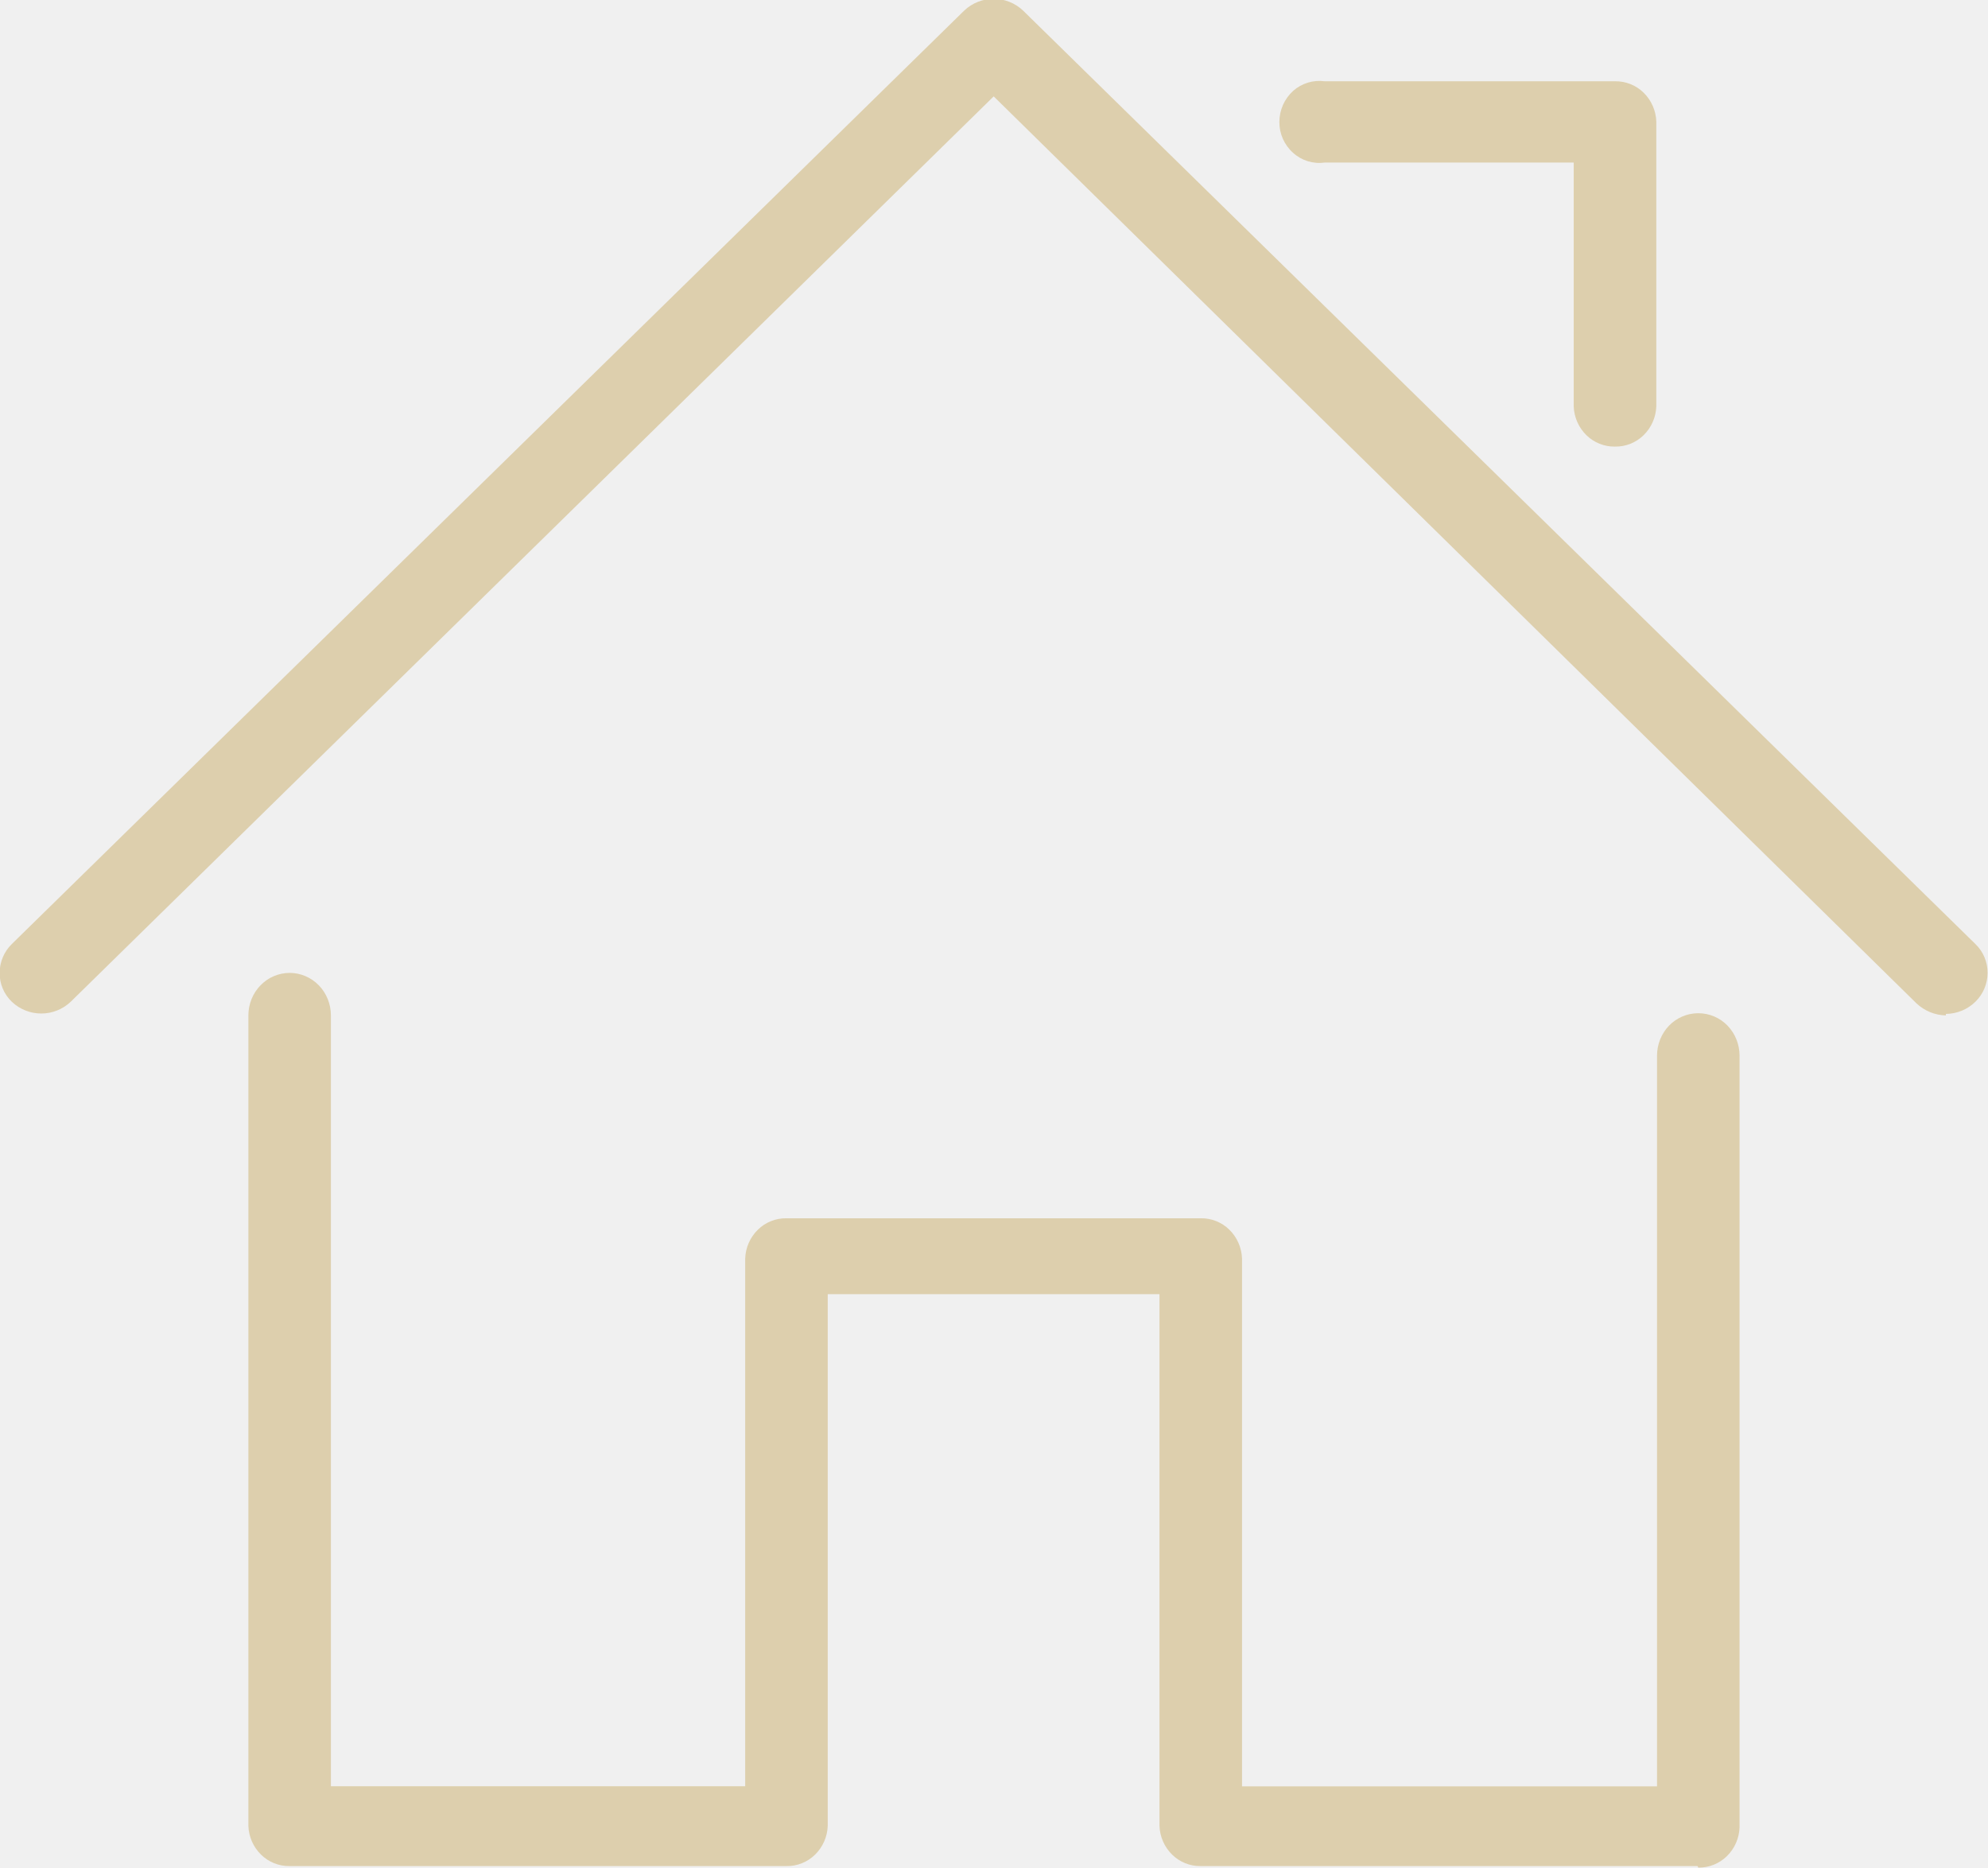
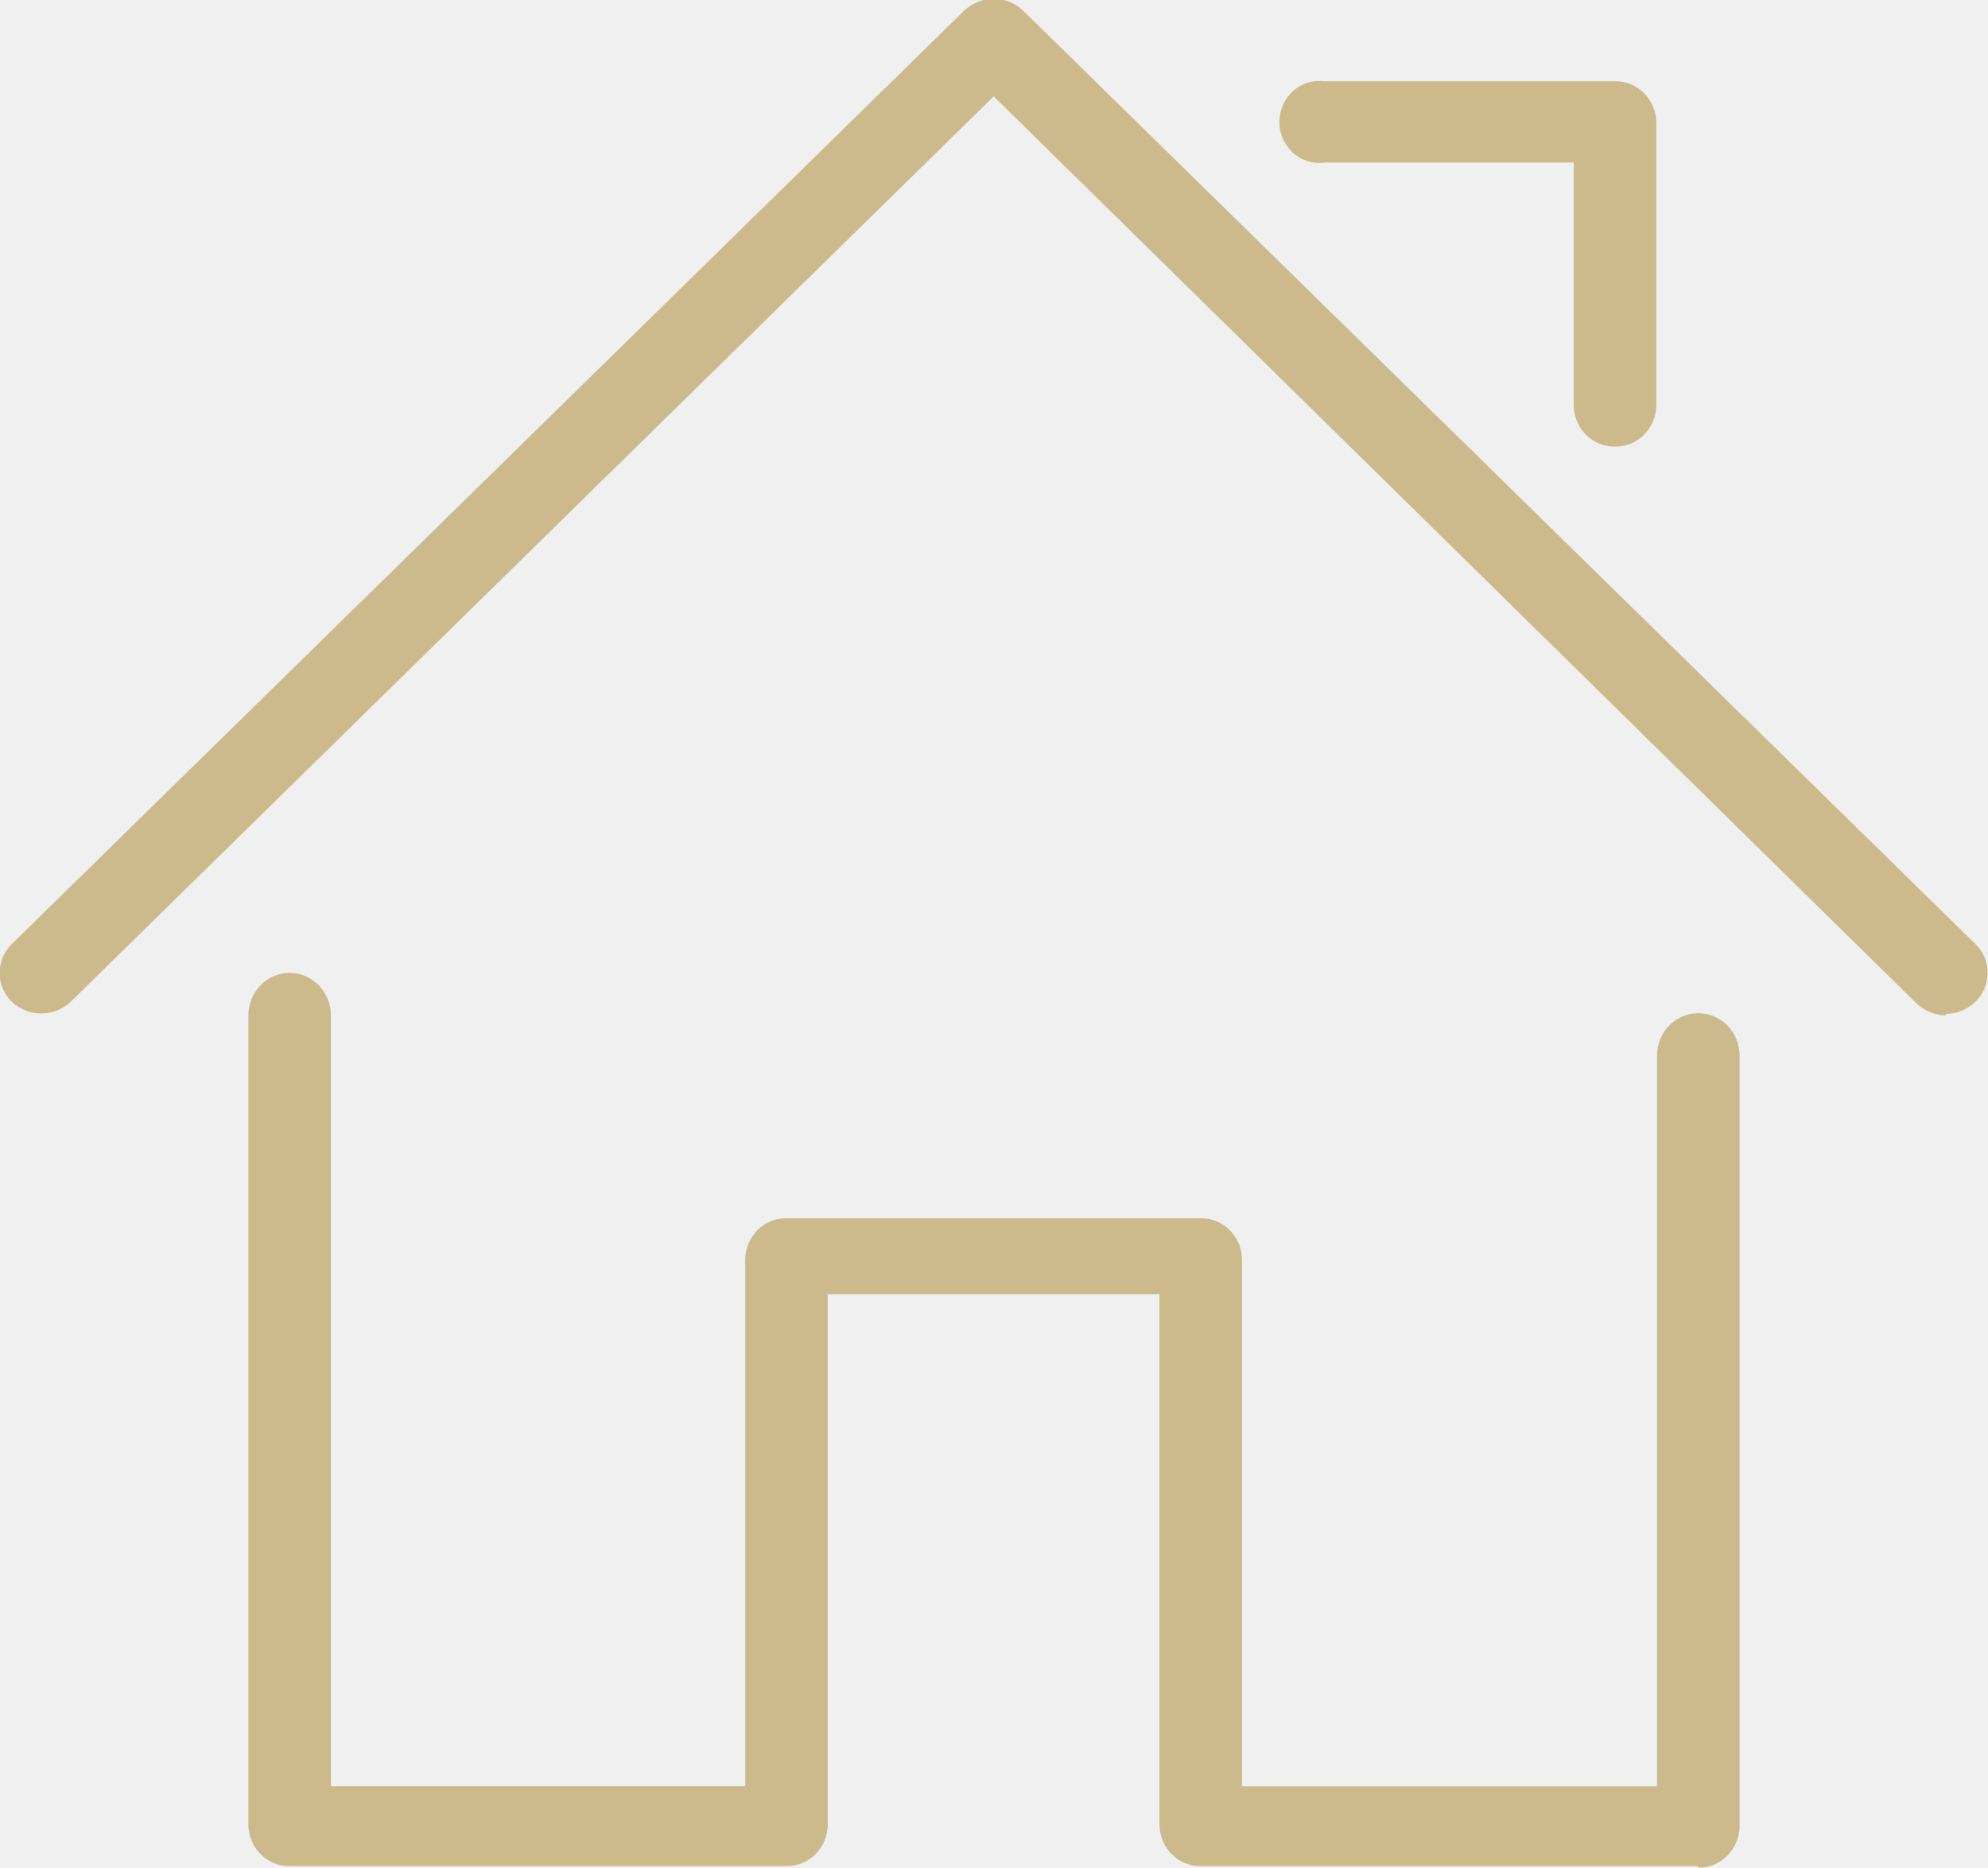
<svg xmlns="http://www.w3.org/2000/svg" width="33" height="31" fill="none">
  <g clip-path="url(#a)">
-     <path d="M26.808 7.413a.662.662 0 0 1-.475-.19.703.703 0 0 1-.21-.478V2.698h-4.135a.642.642 0 0 1-.524-.162.679.679 0 0 1-.227-.513.698.698 0 0 1 .227-.513.655.655 0 0 1 .524-.161h4.82a.662.662 0 0 1 .476.19.703.703 0 0 1 .21.478v4.728a.703.703 0 0 1-.21.478.662.662 0 0 1-.476.19Zm5.494 9.442a.735.735 0 0 1-.49-.201L16.495 1.6 1.174 16.628a.71.71 0 0 1-.978 0 .657.657 0 0 1-.202-.479.673.673 0 0 1 .202-.479L16.004.177a.71.71 0 0 1 .98 0L32.791 15.67a.658.658 0 0 1 .202.48.673.673 0 0 1-.202.478.71.71 0 0 1-.49.202v.025Zm-4.123 14.12h-8.247a.662.662 0 0 1-.475-.19.702.702 0 0 1-.21-.478v-8.825H13.74v8.825a.703.703 0 0 1-.21.478.662.662 0 0 1-.476.19H4.808a.662.662 0 0 1-.475-.19.703.703 0 0 1-.21-.478V16.855c0-.187.072-.367.201-.499a.675.675 0 0 1 .484-.207c.182 0 .357.075.485.207s.2.312.2.5V29.65h6.877V20.89a.703.703 0 0 1 .21-.478.662.662 0 0 1 .475-.19h6.877a.662.662 0 0 1 .475.19.703.703 0 0 1 .21.478v8.762h6.889V17.523c0-.187.072-.366.2-.499a.675.675 0 0 1 .97 0c.128.133.2.312.2.5v12.808a.703.703 0 0 1-.21.478.662.662 0 0 1-.475.19" fill="#DDCFAD" />
+     <path d="M26.808 7.413a.662.662 0 0 1-.475-.19.703.703 0 0 1-.21-.478V2.698h-4.135a.642.642 0 0 1-.524-.162.679.679 0 0 1-.227-.513.698.698 0 0 1 .227-.513.655.655 0 0 1 .524-.161h4.82a.662.662 0 0 1 .476.19.703.703 0 0 1 .21.478v4.728a.703.703 0 0 1-.21.478.662.662 0 0 1-.476.19Zm5.494 9.442a.735.735 0 0 1-.49-.201L16.495 1.6 1.174 16.628a.71.71 0 0 1-.978 0 .657.657 0 0 1-.202-.479.673.673 0 0 1 .202-.479L16.004.177a.71.71 0 0 1 .98 0L32.791 15.67a.658.658 0 0 1 .202.48.673.673 0 0 1-.202.478.71.71 0 0 1-.49.202v.025Zm-4.123 14.12h-8.247a.662.662 0 0 1-.475-.19.702.702 0 0 1-.21-.478v-8.825H13.74v8.825a.703.703 0 0 1-.21.478.662.662 0 0 1-.476.19H4.808a.662.662 0 0 1-.475-.19.703.703 0 0 1-.21-.478V16.855c0-.187.072-.367.201-.499a.675.675 0 0 1 .484-.207c.182 0 .357.075.485.207s.2.312.2.5V29.65h6.877V20.89a.703.703 0 0 1 .21-.478.662.662 0 0 1 .475-.19h6.877a.662.662 0 0 1 .475.19.703.703 0 0 1 .21.478v8.762h6.889V17.523c0-.187.072-.366.2-.499a.675.675 0 0 1 .97 0c.128.133.2.312.2.5v12.808a.703.703 0 0 1-.21.478.662.662 0 0 1-.475.19" fill="#cdba8c" />
  </g>
  <defs>
    <clipPath id="a">
      <path fill="#fff" d="M0 0h33v31H0z" />
    </clipPath>
  </defs>
</svg>
